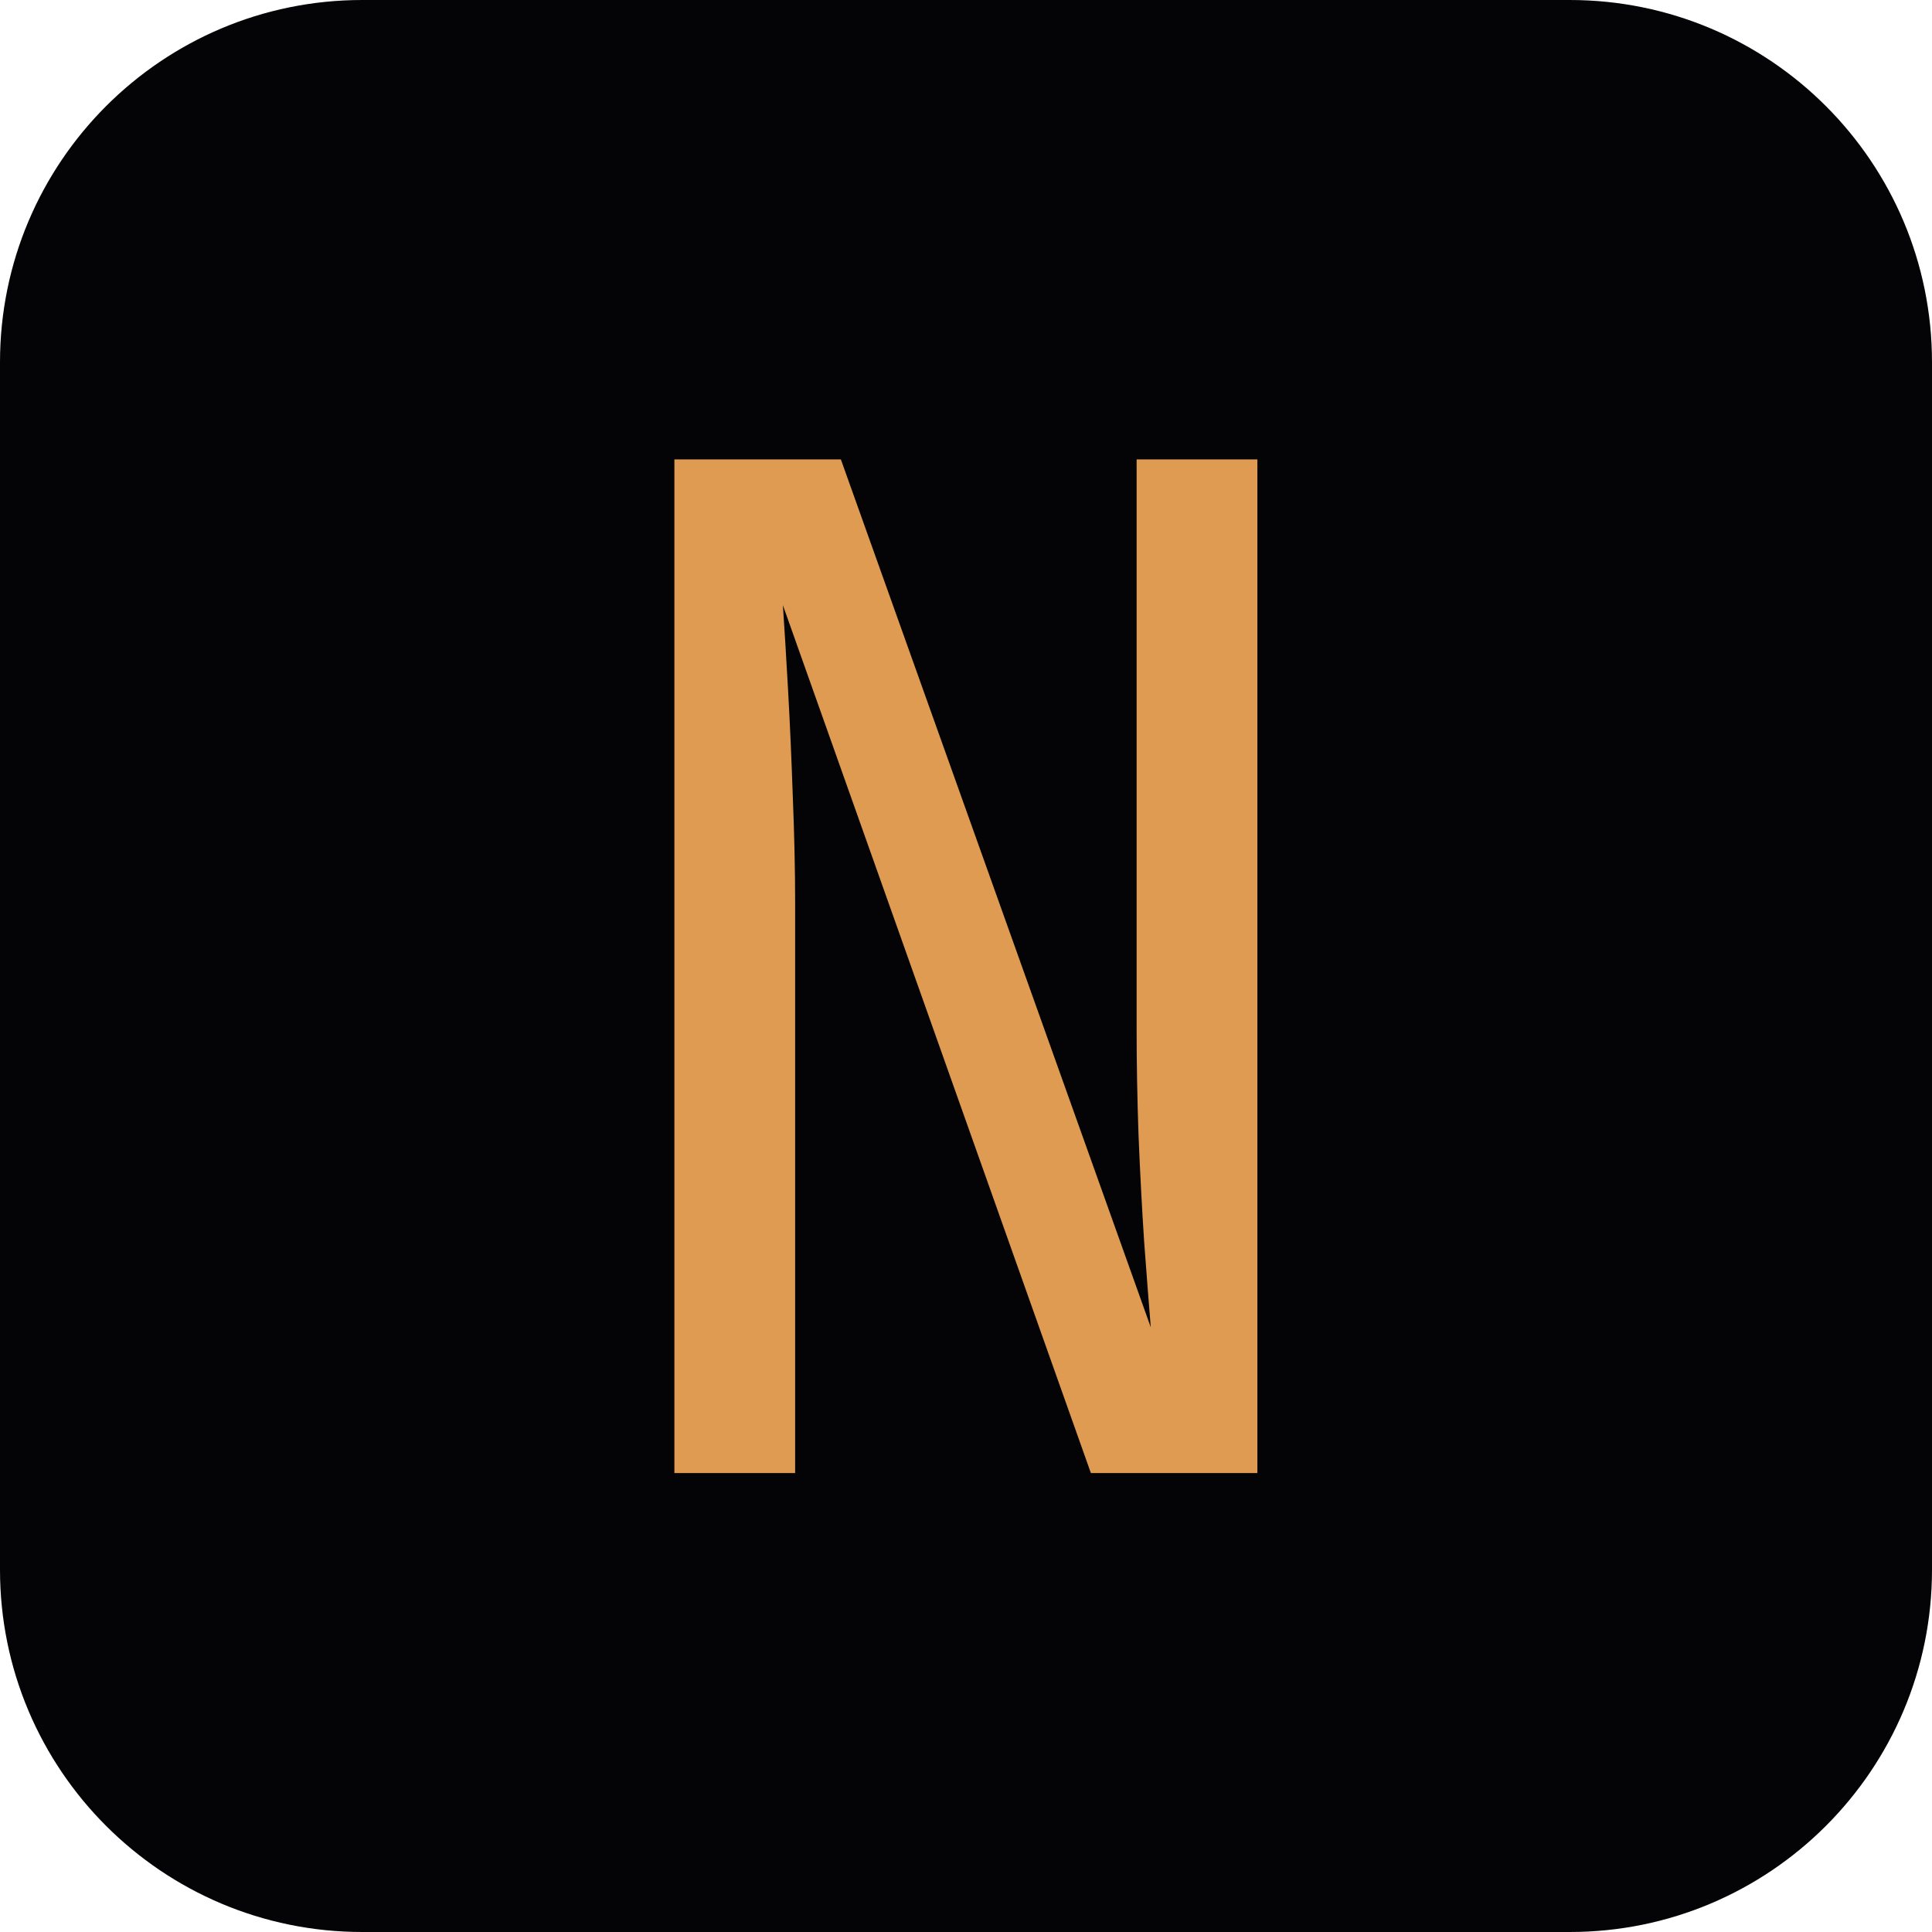
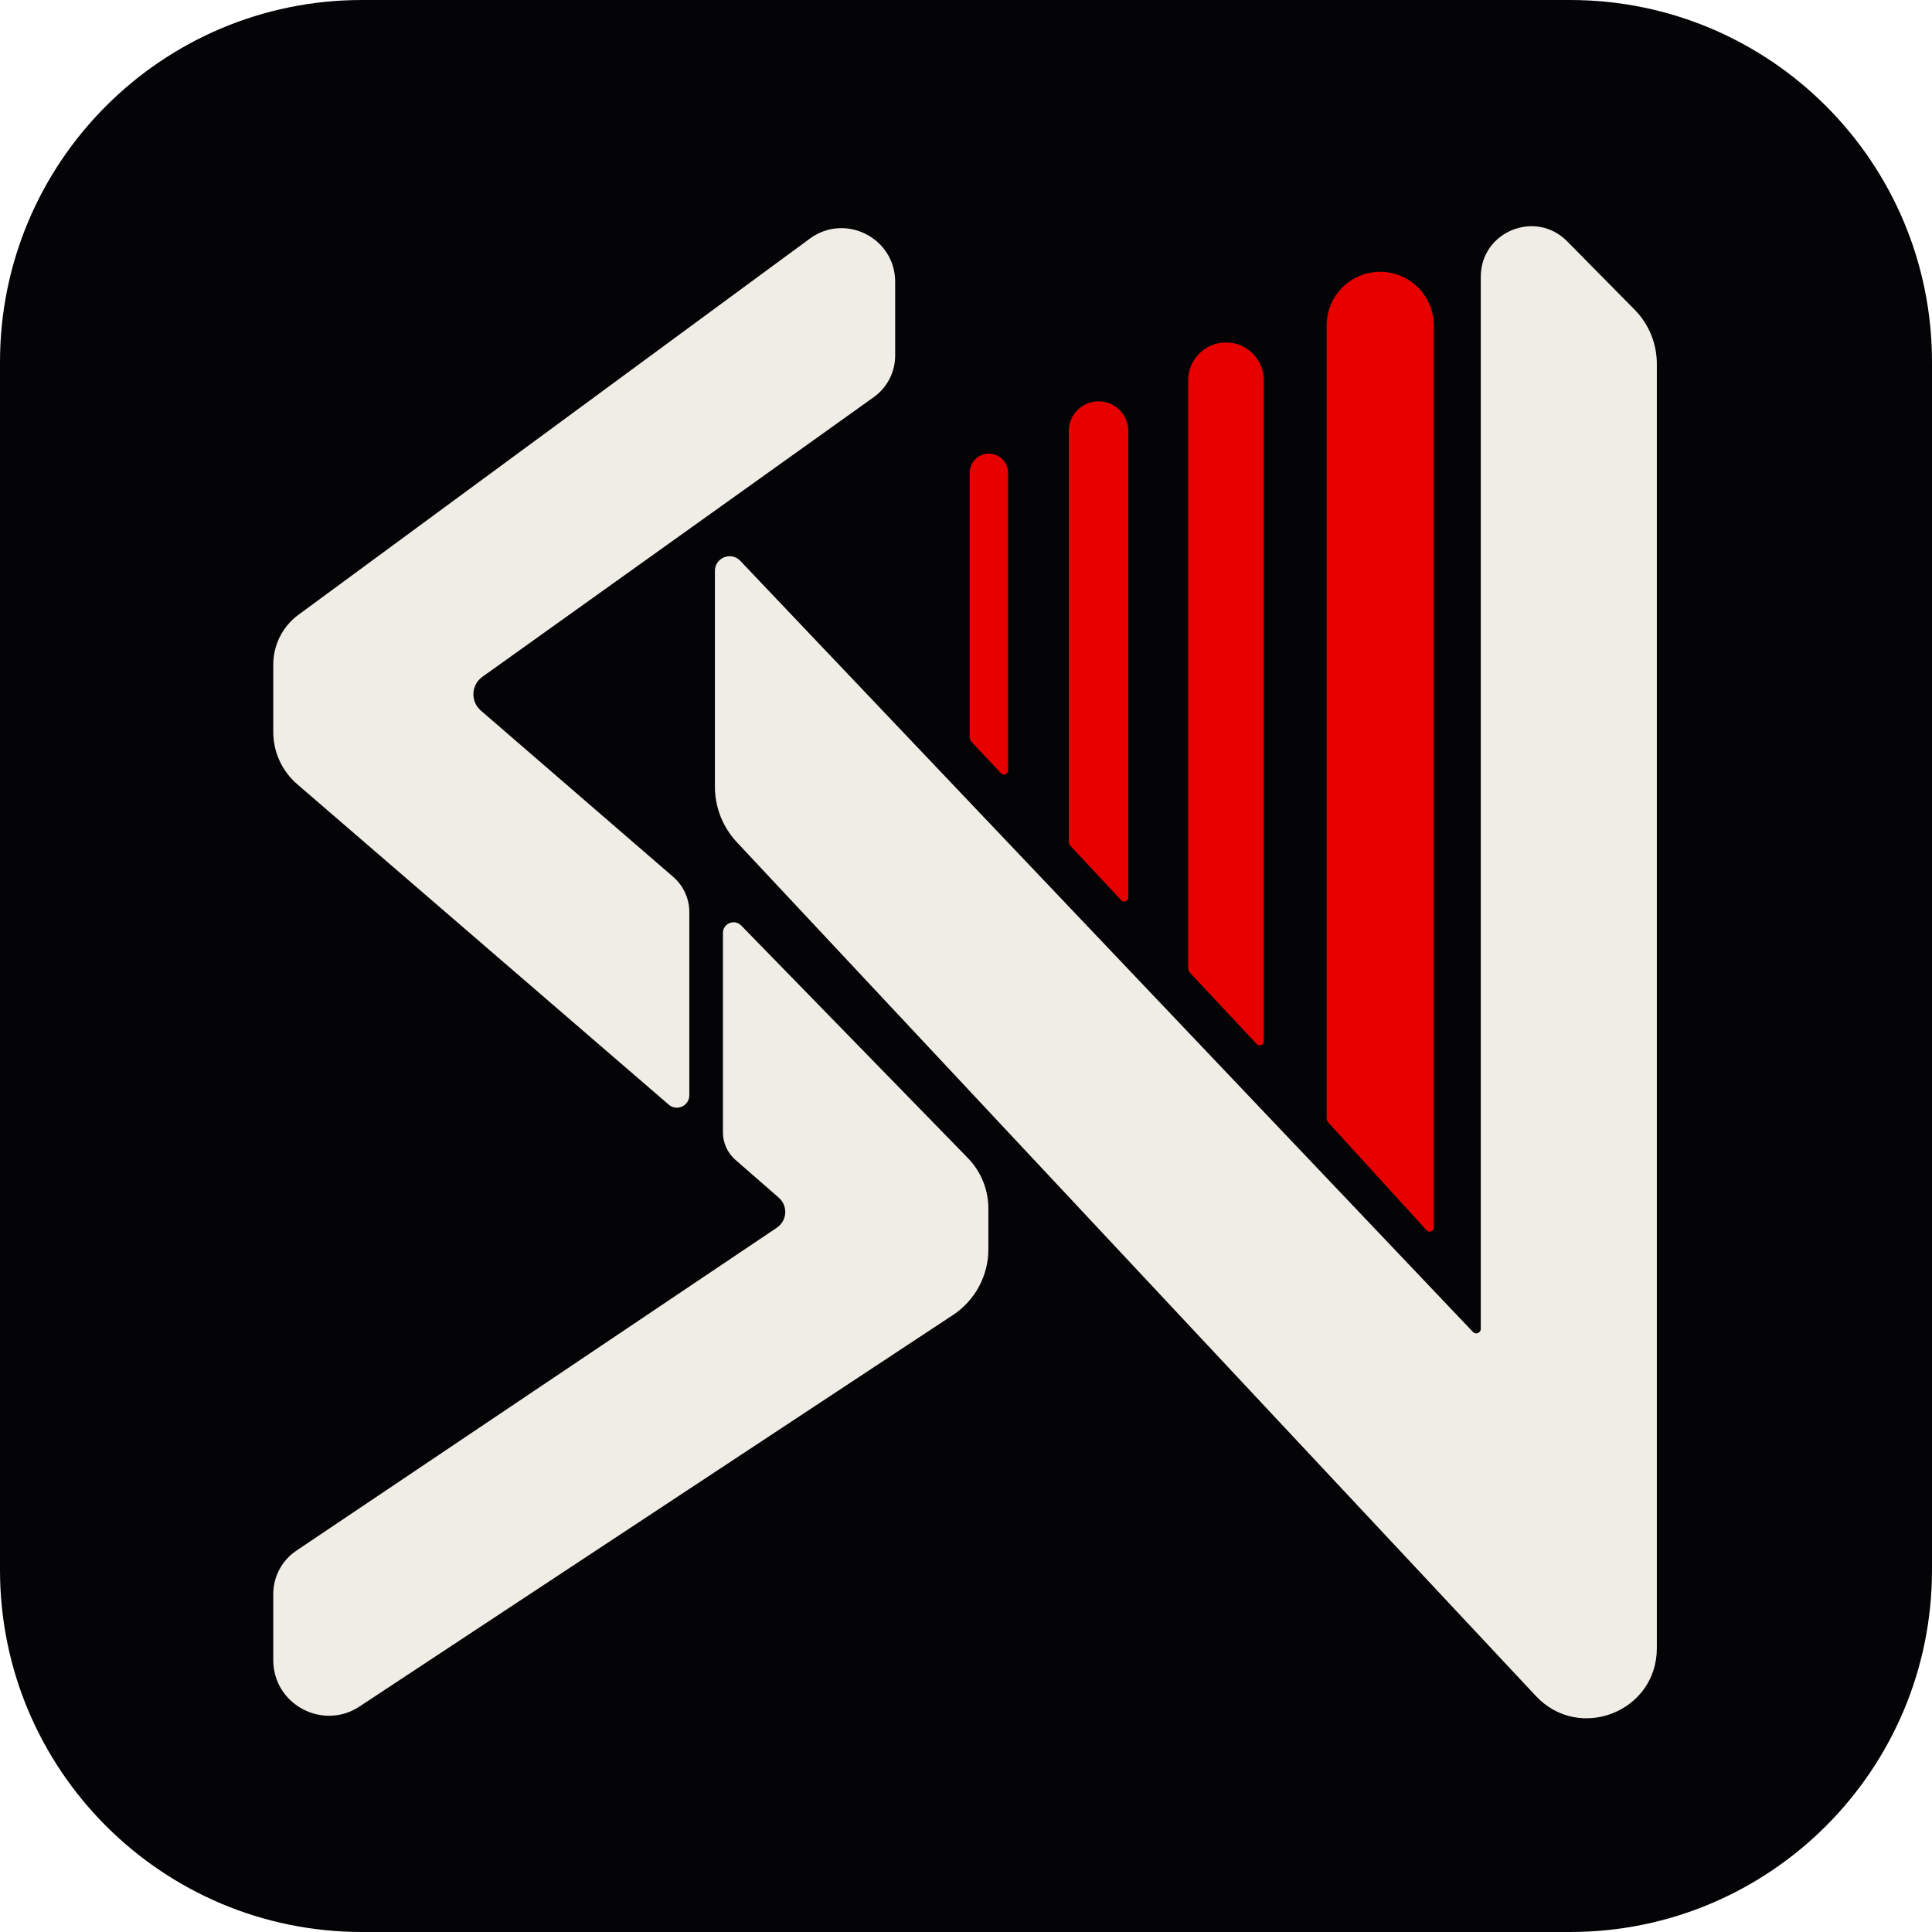
- <svg xmlns="http://www.w3.org/2000/svg" viewBox="0 0 64 64" width="64" height="64">
-   <rect width="64" height="64" rx="12" fill="#040406" />
-   <path fill="#df9b52" d="M 22.34 48.797 L 22.34 15.219 L 27.855 15.219 L 38.121 43.969 C 38.059 43.199 37.984 42.258 37.902 41.141 C 37.828 40.016 37.766 38.836 37.715 37.594 C 37.672 36.355 37.652 35.184 37.652 34.078 L 37.652 15.219 L 41.652 15.219 L 41.652 48.797 L 36.137 48.797 L 25.934 20.047 C 25.984 20.789 26.043 21.719 26.105 22.844 C 26.168 23.961 26.219 25.137 26.262 26.375 C 26.312 27.617 26.34 28.805 26.34 29.938 L 26.34 48.797 Z" />
+ <svg xmlns="http://www.w3.org/2000/svg" viewBox="200 180 854 854" width="64" height="64">
+   <rect x="200" y="180" width="854" height="854" rx="160" fill="#040406" />
+   <g id="layer-red">
+     <path id="red-bar-1" fill="#e60000" d="M 645.60,389.00 L 645.60,520.57 C 645.60,522.20 643.61,522.99 642.49,521.80 L 629.44,507.94 C 628.92,507.38 628.63,506.64 628.63,505.88 L 628.63,389.00 C 628.63,384.32 632.43,380.51 637.11,380.51 C 641.80,380.51 645.60,384.32 645.60,389.00 Z" />
+     <path id="red-bar-2" fill="#e60000" d="M 698.75,370.55 L 698.75,576.71 C 698.75,578.34 696.75,579.13 695.63,577.94 L 673.25,553.99 C 672.73,553.44 672.44,552.70 672.44,551.94 L 672.44,370.55 C 672.44,363.29 678.33,357.40 685.59,357.40 C 692.86,357.40 698.75,363.29 698.75,370.55 Z" />
+     <path id="red-bar-3" fill="#e60000" d="M 758.64,348.10 L 758.64,640.29 C 758.64,641.92 756.64,642.71 755.52,641.52 L 726.02,610.01 C 725.50,609.46 725.21,608.73 725.21,607.96 L 725.21,348.10 C 725.21,338.87 732.69,331.38 741.92,331.38 C 751.15,331.38 758.64,338.87 758.64,348.10 Z" />
+     <path id="red-bar-4" fill="#e60000" d="M 833.76,323.82 L 833.76,722.64 C 833.76,724.28 831.73,725.07 830.63,723.85 L 787.21,676.25 C 786.70,675.69 786.42,674.97 786.42,674.23 L 786.42,323.82 C 786.42,310.75 797.02,300.15 810.09,300.15 C 823.16,300.15 833.76,310.75 833.76,323.82 Z" />
+   </g>
+   <g id="layer-white">
+     <path id="letter-S-top" fill="#f0ede6" d="M 586.23,355.55 L 413.23,479.17 C 408.23,482.75 407.89,490.06 412.54,494.09 L 497.57,567.60 C 502.10,571.51 504.70,577.20 504.70,583.18 L 504.70,664.12 C 504.70,668.83 499.17,671.36 495.61,668.29 L 331.37,526.64 C 324.65,520.85 320.79,512.42 320.79,503.55 L 320.79,473.75 C 320.79,465.07 324.92,456.90 331.91,451.76 L 557.95,285.49 C 573.60,273.98 595.69,285.16 595.69,304.58 L 595.69,337.16 C 595.69,344.46 592.17,351.31 586.23,355.55 Z" />
+     <path id="letter-S-bottom" fill="#f0ede6" d="M 636.89,714.20 L 636.89,732.21 C 636.89,743.90 631.02,754.82 621.25,761.26 L 358.94,934.31 C 342.58,945.10 320.79,933.37 320.79,913.78 L 320.79,884.62 C 320.79,876.92 324.62,869.74 331.00,865.44 L 543.39,722.68 C 547.98,719.60 548.39,713.00 544.22,709.38 L 525.08,692.69 C 521.57,689.63 519.56,685.21 519.56,680.56 L 519.56,592.38 C 519.56,588.17 524.68,586.08 527.63,589.10 L 627.80,691.86 C 633.63,697.84 636.89,705.85 636.89,714.20 Z" />
+     <path id="letter-N" fill="#f0ede6" d="M 932.37,340.82 L 932.37,908.57 C 932.37,936.60 898.06,950.15 878.91,929.69 L 525.73,552.31 C 519.48,545.64 516.01,536.85 516.01,527.71 L 516.01,432.38 C 516.01,426.51 523.18,423.64 527.22,427.90 L 851.10,768.77 C 852.34,770.08 854.55,769.20 854.55,767.39 L 854.55,302.33 C 854.55,282.40 878.71,272.48 892.72,286.66 L 922.53,316.86 C 928.84,323.24 932.37,331.85 932.37,340.82 Z" />
+   </g>
</svg>
